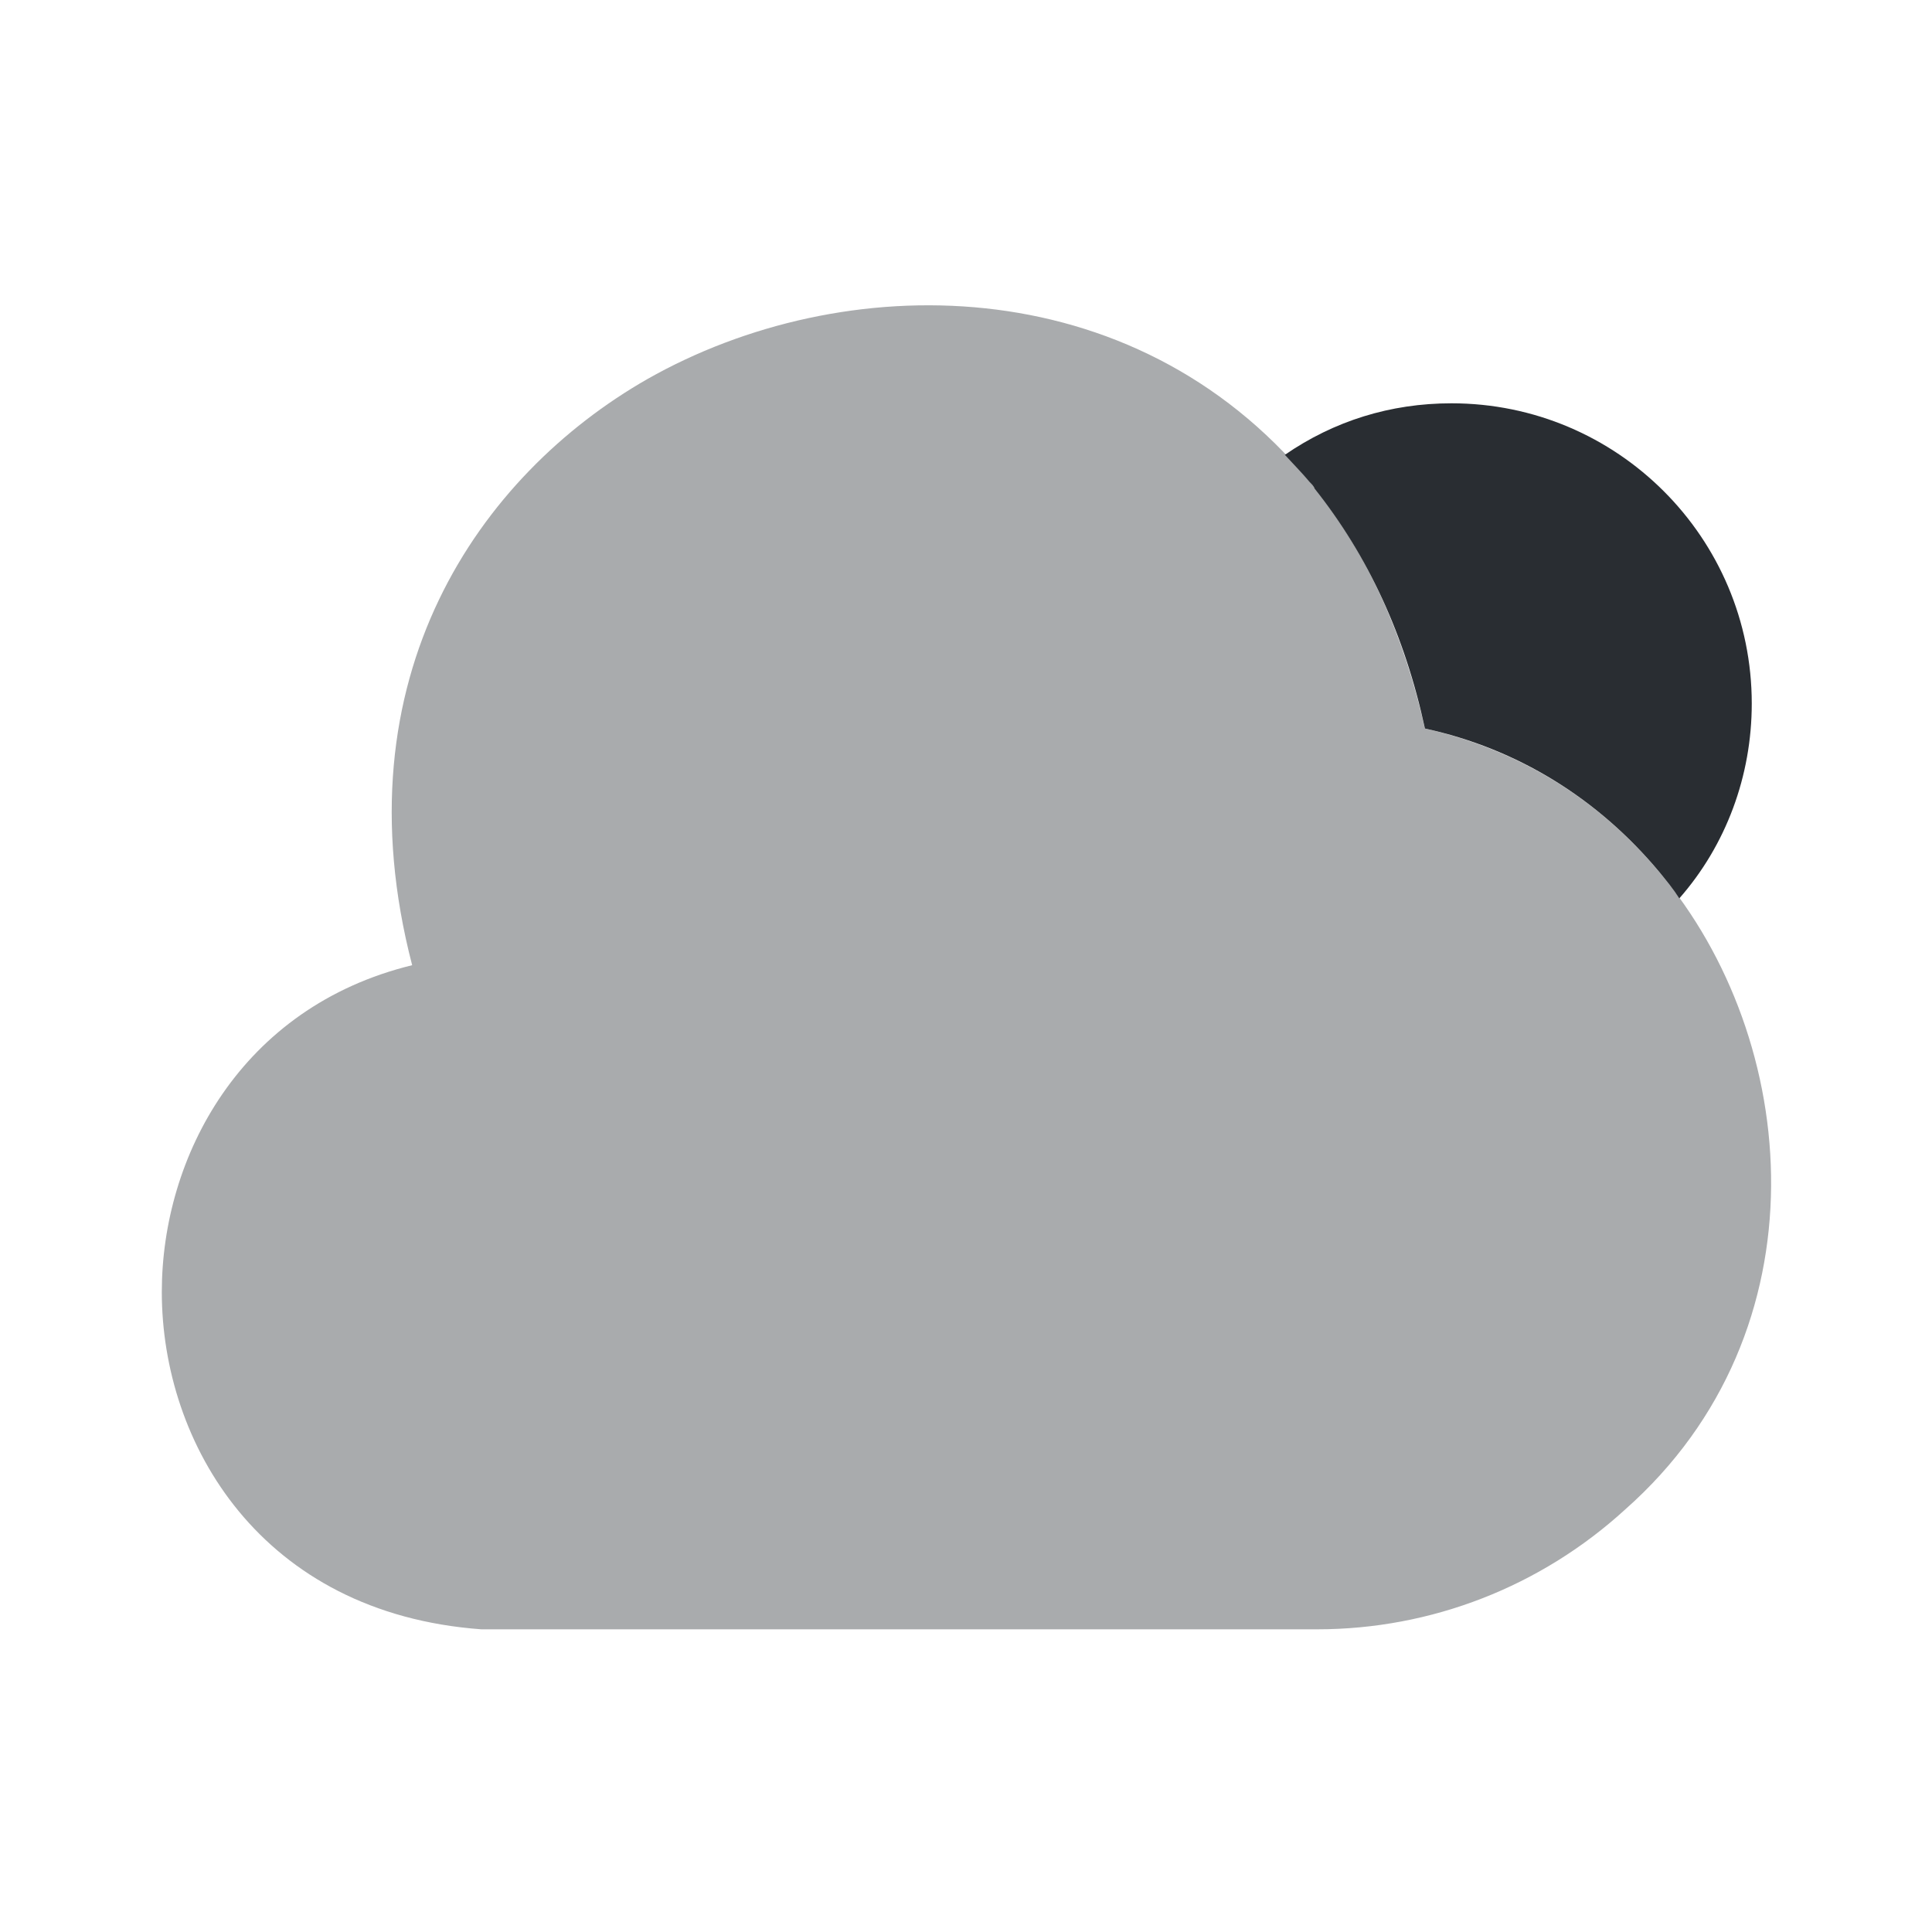
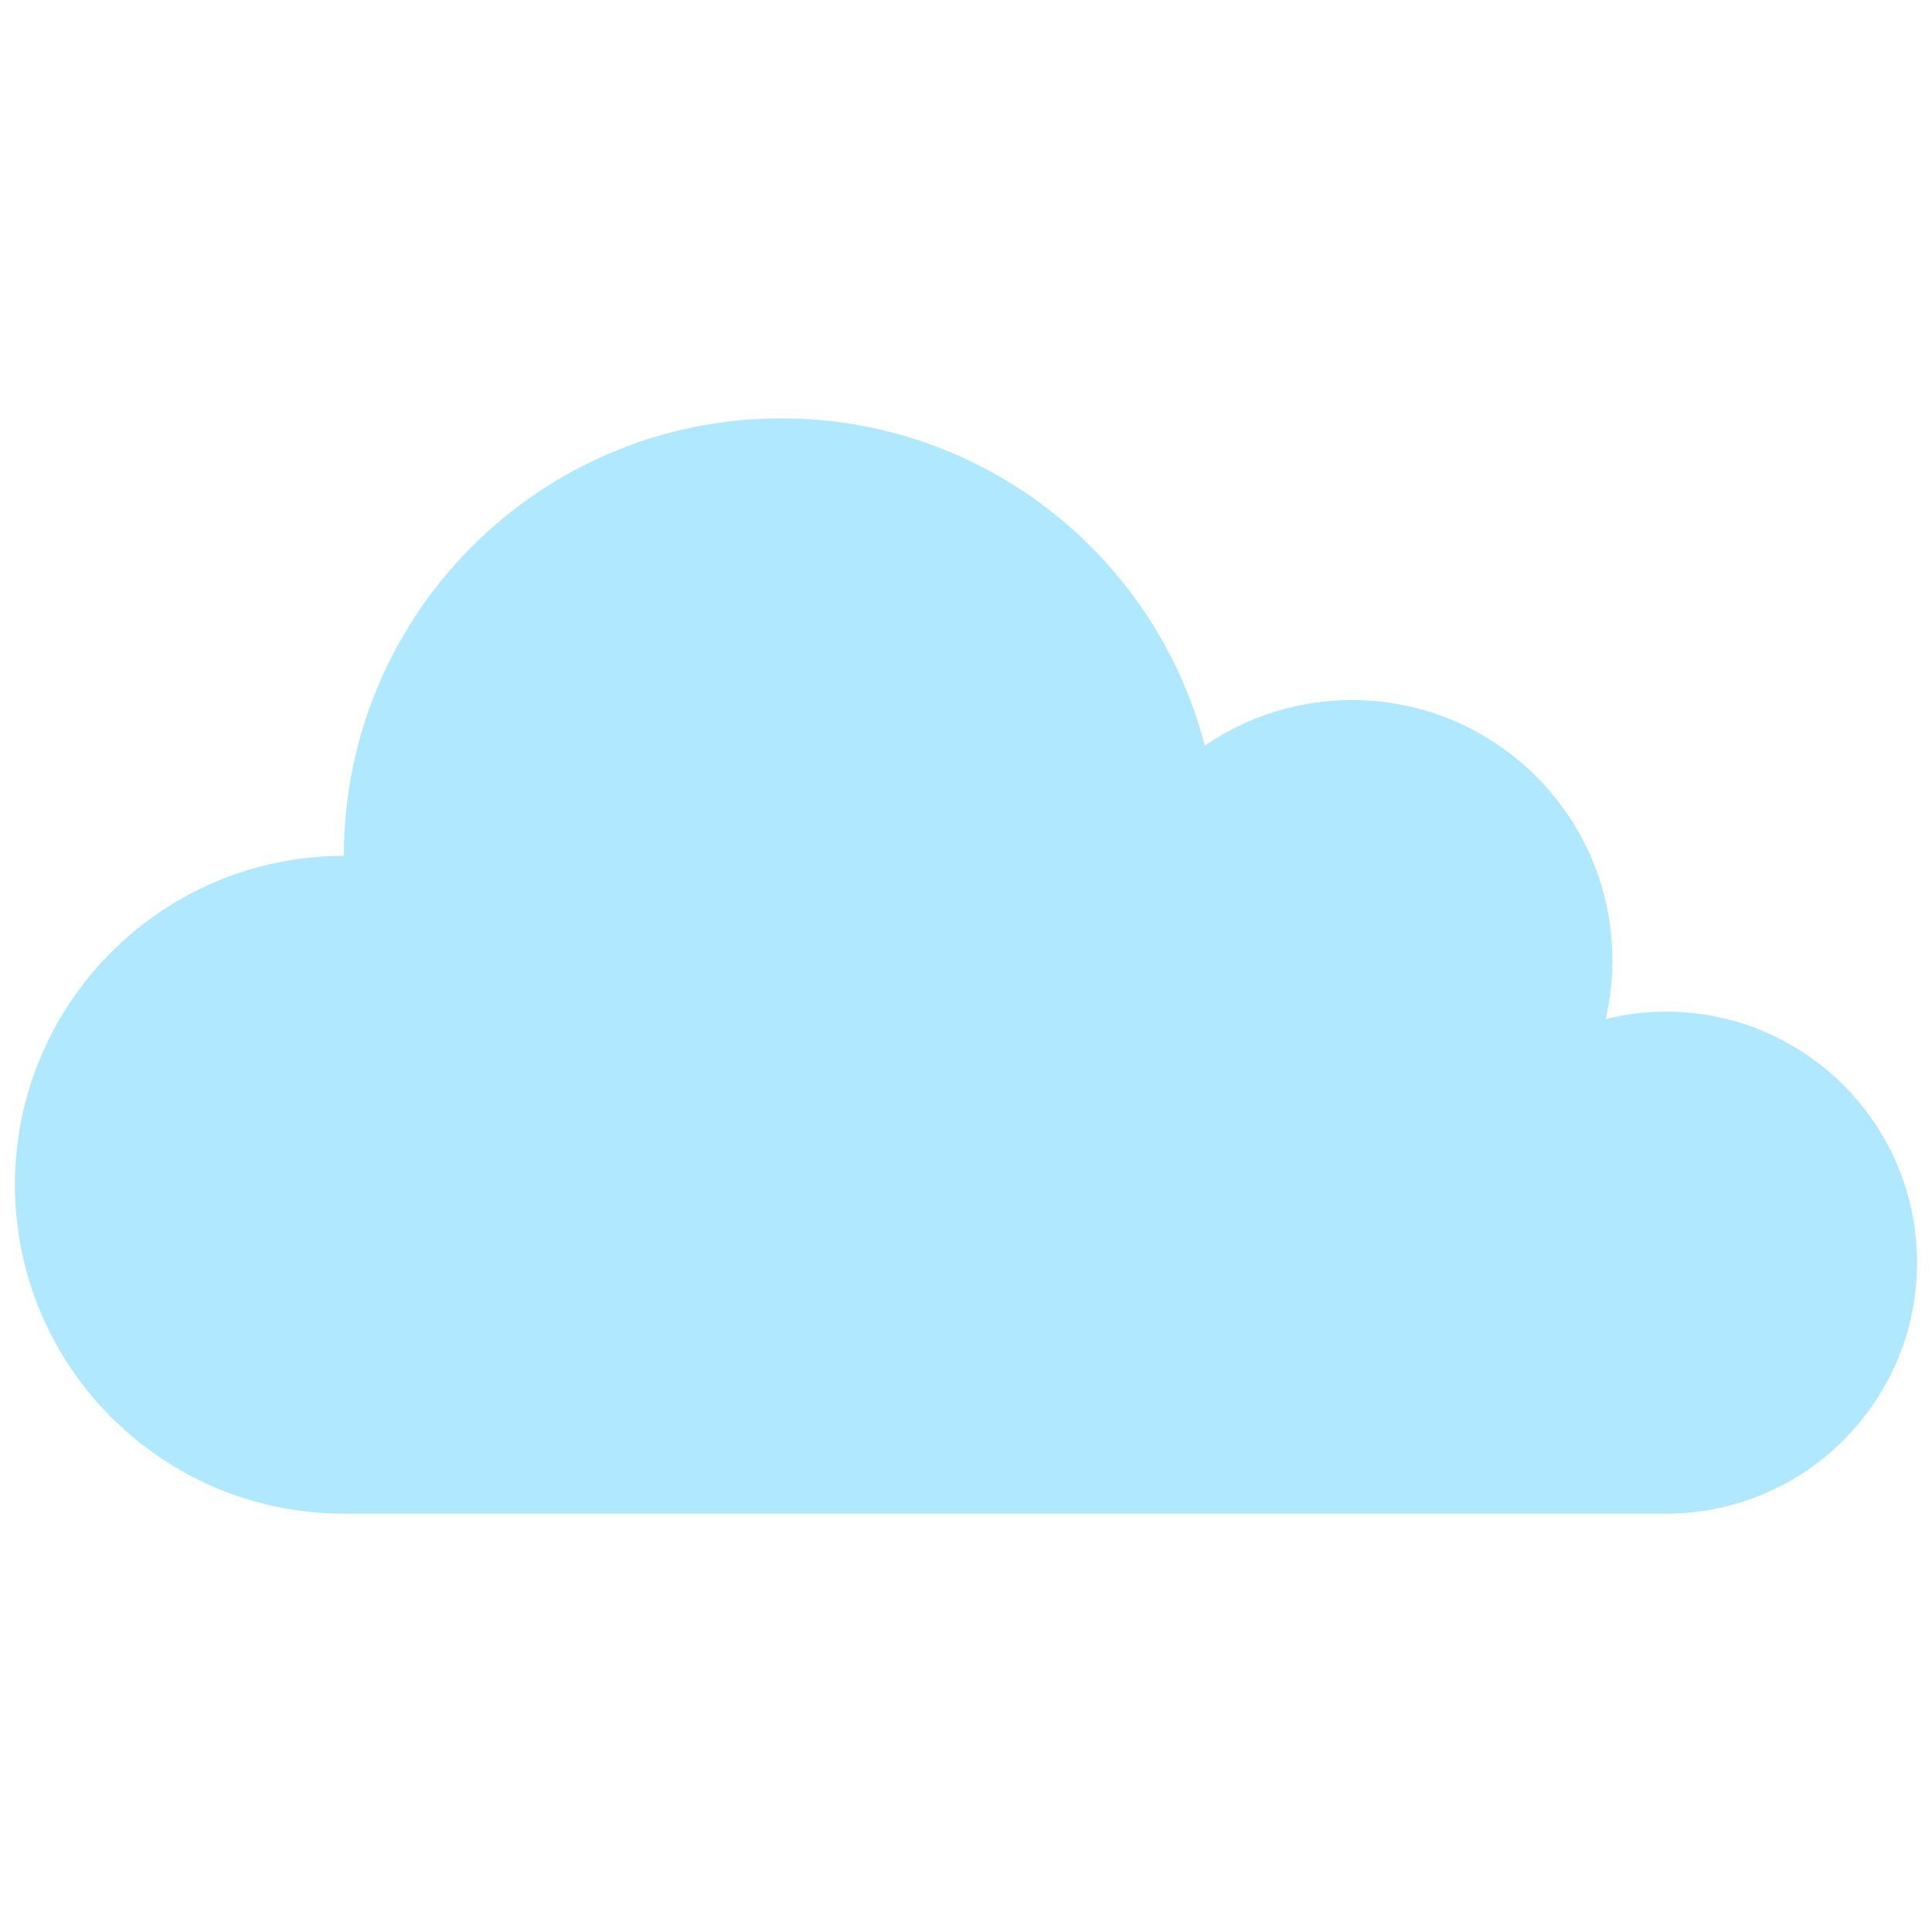
- <svg xmlns="http://www.w3.org/2000/svg" width="800px" height="800px" viewBox="0 0 24 24" fill="none">
-   <path opacity="0.4" d="M20.61 10.83C19.84 9.91 18.85 9.31 17.7 9.05C17.44 7.89 16.99 6.89 16.33 6.06C16.31 6.03 16.29 6 16.27 5.98C14.07 3.32 10.47 3.33 8.04 4.71C5.96 5.9 4.19 8.41 5.12 11.99C2.99 12.51 2.01 14.37 2.01 16.05C2.01 17.93 3.24 20.04 5.98 20.24H16.32C16.33 20.24 16.35 20.24 16.36 20.24C17.78 20.24 19.14 19.71 20.19 18.75C22.7 16.53 22.37 12.91 20.61 10.83Z" fill="#292D32" />
-   <path d="M21.761 8.74C21.761 9.64 21.441 10.5 20.861 11.16C20.791 11.05 20.701 10.94 20.611 10.83C19.851 9.92 18.851 9.3 17.701 9.05C17.451 7.89 16.991 6.9 16.331 6.07C16.321 6.04 16.291 6.01 16.271 5.99C16.171 5.87 16.061 5.76 15.961 5.65C16.571 5.23 17.271 5.01 18.031 5.01C20.091 5.01 21.761 6.68 21.761 8.74Z" fill="#292D32" />
+ <svg xmlns="http://www.w3.org/2000/svg" width="800px" height="800px" viewBox="0 0 512 512" aria-hidden="true" role="img" class="iconify iconify--fxemoji" preserveAspectRatio="xMidYMid meet">
+   <path fill="#B0E9FF" d="M441.518 268.098c-5.51 0-10.859.682-15.98 1.945a69.167 69.167 0 0 0 1.767-15.489c0-38.123-30.905-69.028-69.028-69.028a68.704 68.704 0 0 0-38.983 12.065c-12.949-49.891-58.284-86.729-112.225-86.729c-64.031 0-115.939 51.908-115.939 115.939c-48.141 0-87.168 39.026-87.168 87.168c0 48.141 39.026 87.168 87.168 87.168h350.388c36.738 0 66.52-29.782 66.52-66.52c0-36.737-29.782-66.519-66.52-66.519z" />
</svg>
